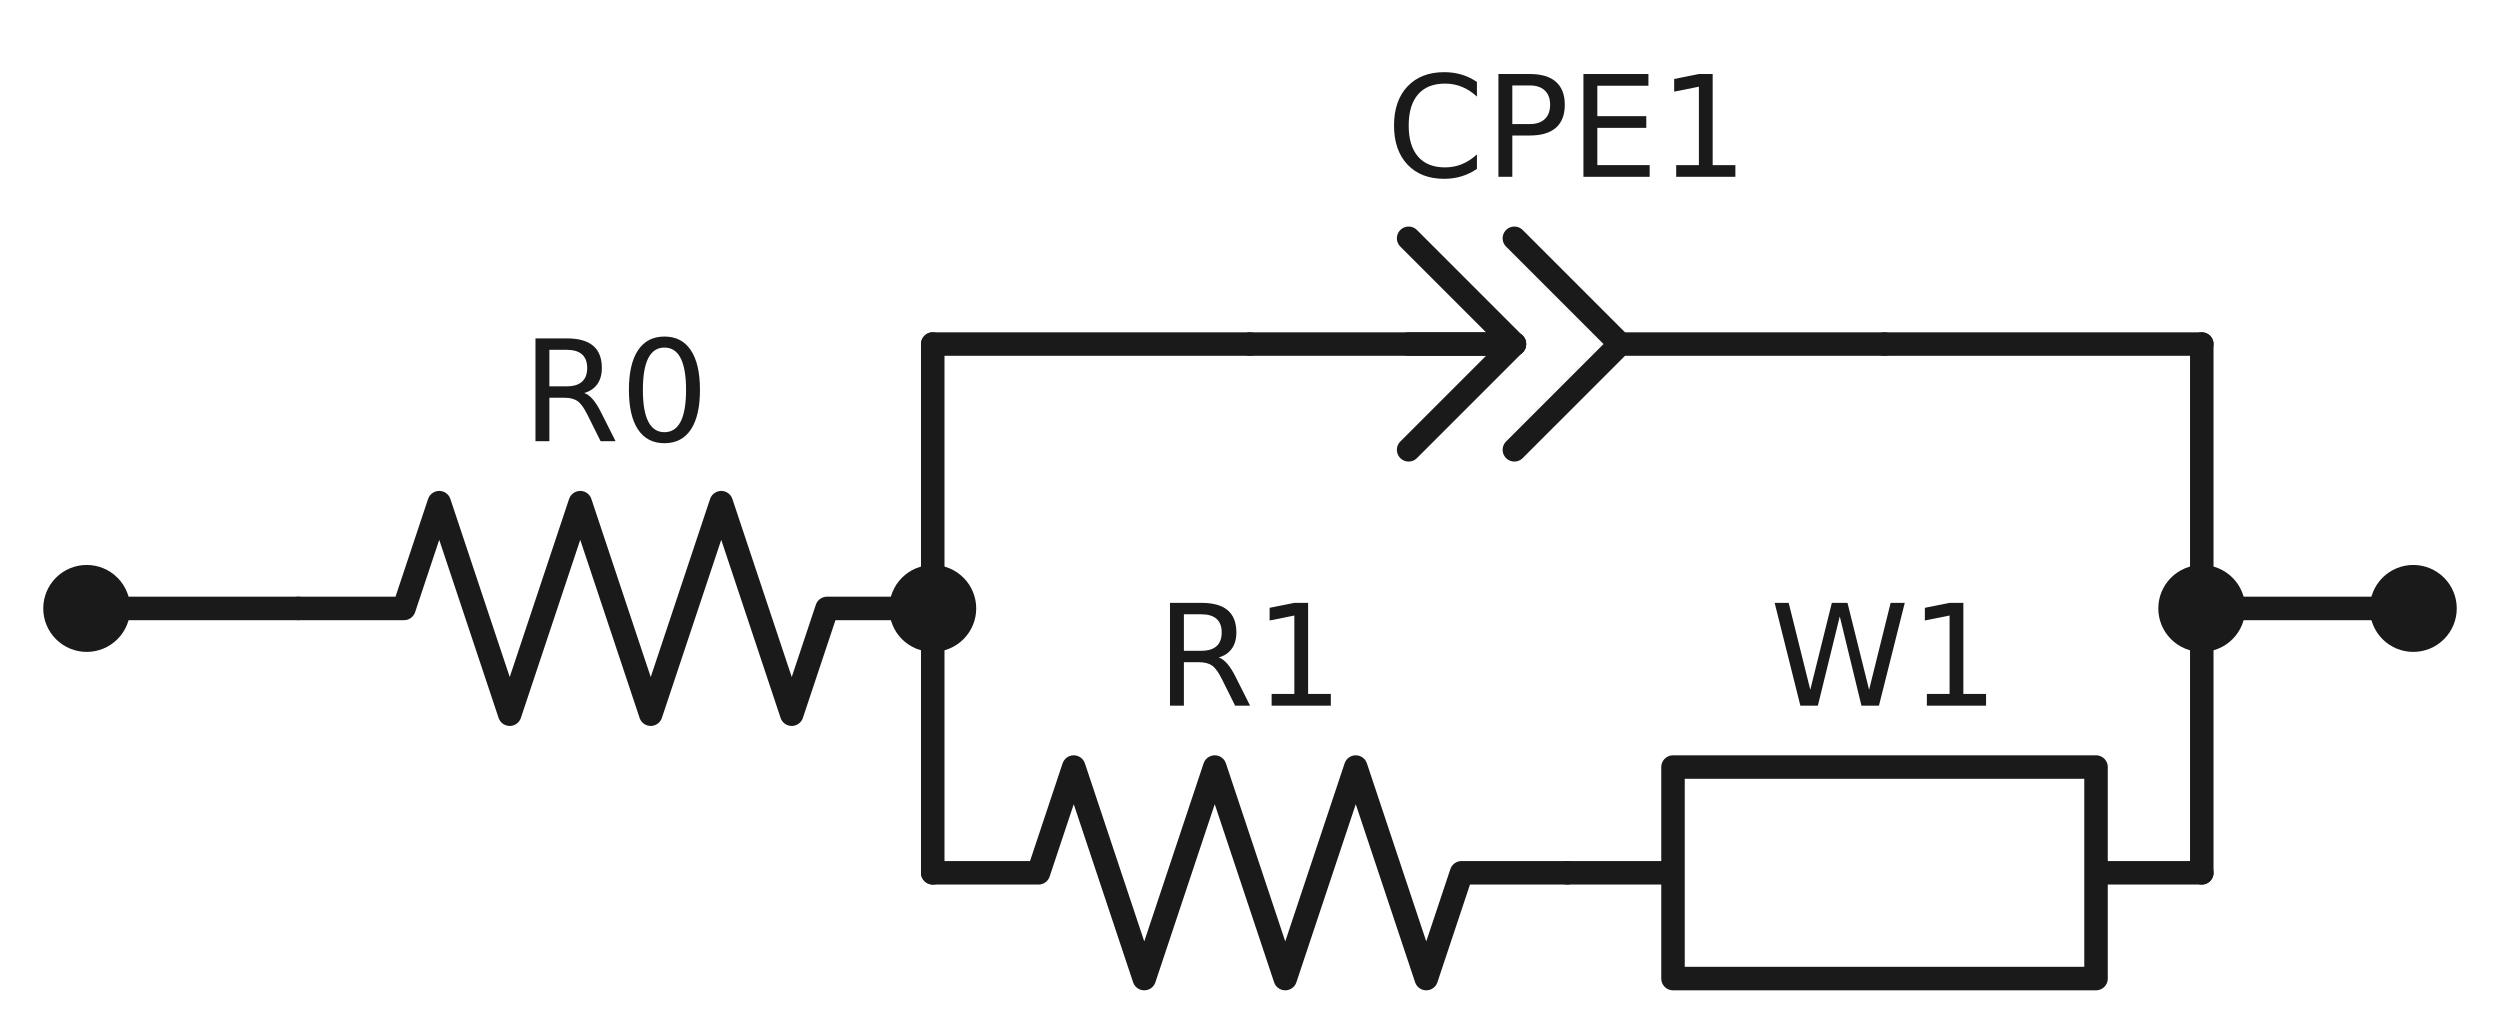
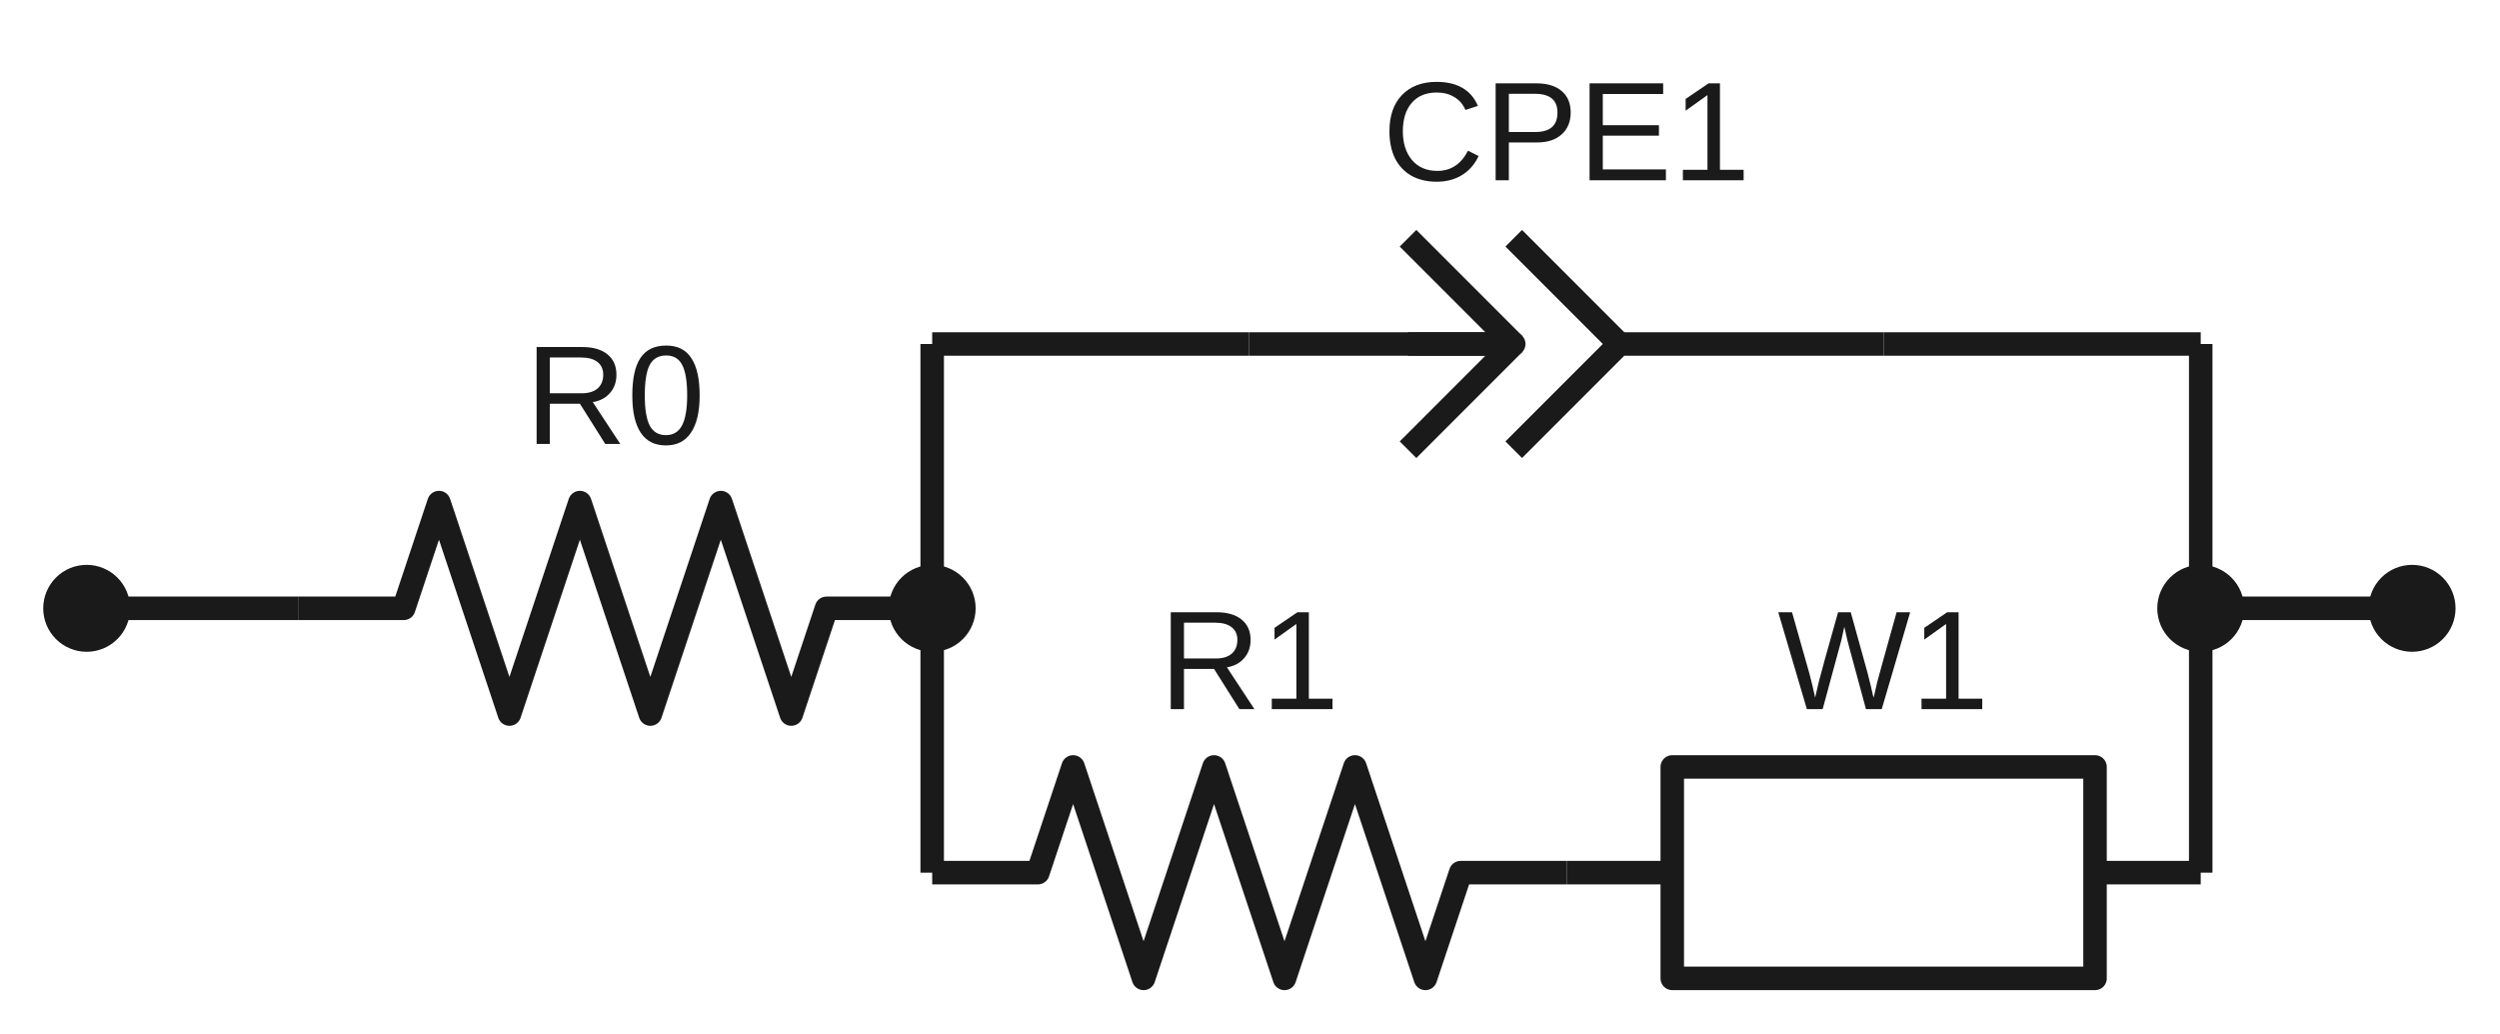
- <svg xmlns="http://www.w3.org/2000/svg" xmlns:xlink="http://www.w3.org/1999/xlink" width="212.76pt" height="87.96pt" viewBox="0 0 212.76 87.96" version="1.1">
+ <svg xmlns="http://www.w3.org/2000/svg" width="212.8pt" height="87.96pt" version="1.1" viewBox="0 0 212.8 87.96">
  <defs>
    <style type="text/css">*{stroke-linejoin: round; stroke-linecap: butt}</style>
  </defs>
-   <g id="figure_1">
-     <g id="patch_1">
-       <path d="M 0 87.96  L 212.76 87.96  L 212.76 0  L 0 0  L 0 87.96  z " style="fill: none" />
-     </g>
-     <g id="axes_1">
-       <g id="line2d_1">
-         <path d="M 7.38 51.78  L 16.38 51.78  L 25.38 51.78  " clip-path="url(#p70423bcb8d)" style="fill: none; stroke: #1a1a1a; stroke-width: 2; stroke-linecap: round" />
-       </g>
-       <g id="line2d_2">
-         <path d="M 25.38 51.78  L 34.38 51.78  L 37.38 42.78  L 43.38 60.78  L 49.38 42.78  L 55.38 60.78  L 61.38 42.78  L 67.38 60.78  L 70.38 51.78  L 79.38 51.78  " clip-path="url(#p70423bcb8d)" style="fill: none; stroke: #1a1a1a; stroke-width: 2; stroke-linecap: round" />
-       </g>
-       <g id="line2d_3">
-         <path d="M 79.38 51.78  L 79.38 63.03  L 79.38 74.28  " clip-path="url(#p70423bcb8d)" style="fill: none; stroke: #1a1a1a; stroke-width: 2; stroke-linecap: round" />
-       </g>
-       <g id="line2d_4">
-         <path d="M 79.38 74.28  L 88.38 74.28  L 91.38 65.28  L 97.38 83.28  L 103.38 65.28  L 109.38 83.28  L 115.38 65.28  L 121.38 83.28  L 124.38 74.28  L 133.38 74.28  " clip-path="url(#p70423bcb8d)" style="fill: none; stroke: #1a1a1a; stroke-width: 2; stroke-linecap: round" />
-       </g>
-       <g id="line2d_5">
-         <path d="M 133.38 74.28  L 142.38 74.28  L 142.38 65.28  L 178.38 65.28  L 178.38 83.28  L 142.38 83.28  L 142.38 74.28  M 178.38 74.28  L 187.38 74.28  " clip-path="url(#p70423bcb8d)" style="fill: none; stroke: #1a1a1a; stroke-width: 2; stroke-linecap: round" />
-       </g>
-       <g id="line2d_6">
-         <path d="M 187.38 74.28  L 187.38 63.03  L 187.38 51.78  " clip-path="url(#p70423bcb8d)" style="fill: none; stroke: #1a1a1a; stroke-width: 2; stroke-linecap: round" />
-       </g>
-       <g id="line2d_7">
-         <path d="M 79.38 51.78  L 79.38 40.53  L 79.38 29.28  " clip-path="url(#p70423bcb8d)" style="fill: none; stroke: #1a1a1a; stroke-width: 2; stroke-linecap: round" />
-       </g>
-       <g id="line2d_8">
-         <path d="M 79.38 29.28  L 92.88 29.28  L 106.38 29.28  " clip-path="url(#p70423bcb8d)" style="fill: none; stroke: #1a1a1a; stroke-width: 2; stroke-linecap: round" />
-       </g>
-       <g id="line2d_9">
-         <path d="M 106.38 29.28  L 128.88 29.28  L 119.88 29.28  M 137.88 29.28  L 128.88 38.28  M 137.88 29.28  L 160.38 29.28  " clip-path="url(#p70423bcb8d)" style="fill: none; stroke: #1a1a1a; stroke-width: 2; stroke-linecap: round" />
-       </g>
-       <g id="line2d_10">
-         <path d="M 128.88 29.28  L 119.88 29.28  M 137.88 29.28  L 128.88 20.28  M 137.88 29.28  " clip-path="url(#p70423bcb8d)" style="fill: none; stroke: #1a1a1a; stroke-width: 2; stroke-linecap: round" />
-       </g>
-       <g id="line2d_11">
-         <path d="M 128.88 29.28  L 119.88 20.28  M 128.88 38.28  M 137.88 29.28  " clip-path="url(#p70423bcb8d)" style="fill: none; stroke: #1a1a1a; stroke-width: 2; stroke-linecap: round" />
-       </g>
-       <g id="line2d_12">
-         <path d="M 128.88 29.28  L 119.88 38.28  M 128.88 38.28  M 137.88 29.28  " clip-path="url(#p70423bcb8d)" style="fill: none; stroke: #1a1a1a; stroke-width: 2; stroke-linecap: round" />
-       </g>
-       <g id="line2d_13">
-         <path d="M 160.38 29.28  L 173.88 29.28  L 187.38 29.28  " clip-path="url(#p70423bcb8d)" style="fill: none; stroke: #1a1a1a; stroke-width: 2; stroke-linecap: round" />
-       </g>
-       <g id="line2d_14">
-         <path d="M 187.38 29.28  L 187.38 40.53  L 187.38 51.78  " clip-path="url(#p70423bcb8d)" style="fill: none; stroke: #1a1a1a; stroke-width: 2; stroke-linecap: round" />
-       </g>
-       <g id="line2d_15">
-         <path d="M 187.38 51.78  L 196.38 51.78  L 205.38 51.78  " clip-path="url(#p70423bcb8d)" style="fill: none; stroke: #1a1a1a; stroke-width: 2; stroke-linecap: round" />
-       </g>
-       <g id="text_1">
-         <g style="fill: #1a1a1a" transform="translate(44.39344 37.54781) scale(0.12 -0.12)">
-           <defs>
-             <path id="DejaVuSans-35" d="M 2841 2188  Q 3044 2119 3236 1894  Q 3428 1669 3622 1275  L 4263 0  L 3584 0  L 2988 1197  Q 2756 1666 2539 1819  Q 2322 1972 1947 1972  L 1259 1972  L 1259 0  L 628 0  L 628 4666  L 2053 4666  Q 2853 4666 3247 4331  Q 3641 3997 3641 3322  Q 3641 2881 3436 2590  Q 3231 2300 2841 2188  z M 1259 4147  L 1259 2491  L 2053 2491  Q 2509 2491 2742 2702  Q 2975 2913 2975 3322  Q 2975 3731 2742 3939  Q 2509 4147 2053 4147  L 1259 4147  z " transform="scale(0.015625)" />
-             <path id="DejaVuSans-13" d="M 2034 4250  Q 1547 4250 1301 3770  Q 1056 3291 1056 2328  Q 1056 1369 1301 889  Q 1547 409 2034 409  Q 2525 409 2770 889  Q 3016 1369 3016 2328  Q 3016 3291 2770 3770  Q 2525 4250 2034 4250  z M 2034 4750  Q 2819 4750 3233 4129  Q 3647 3509 3647 2328  Q 3647 1150 3233 529  Q 2819 -91 2034 -91  Q 1250 -91 836 529  Q 422 1150 422 2328  Q 422 3509 836 4129  Q 1250 4750 2034 4750  z " transform="scale(0.015625)" />
-           </defs>
-           <use xlink:href="#DejaVuSans-35" />
-           <use xlink:href="#DejaVuSans-13" transform="translate(69.48438 0)" />
-         </g>
-       </g>
-       <g id="text_2">
-         <g style="fill: #1a1a1a" transform="translate(98.39344 60.05438) scale(0.12 -0.12)">
-           <defs>
-             <path id="DejaVuSans-14" d="M 794 531  L 1825 531  L 1825 4091  L 703 3866  L 703 4441  L 1819 4666  L 2450 4666  L 2450 531  L 3481 531  L 3481 0  L 794 0  L 794 531  z " transform="scale(0.015625)" />
-           </defs>
-           <use xlink:href="#DejaVuSans-35" />
-           <use xlink:href="#DejaVuSans-14" transform="translate(69.48438 0)" />
-         </g>
-       </g>
-       <g id="text_3">
-         <g style="fill: #1a1a1a" transform="translate(150.63 60.05438) scale(0.12 -0.12)">
-           <defs>
-             <path id="DejaVuSans-3a" d="M 213 4666  L 850 4666  L 1831 722  L 2809 4666  L 3519 4666  L 4500 722  L 5478 4666  L 6119 4666  L 4947 0  L 4153 0  L 3169 4050  L 2175 0  L 1381 0  L 213 4666  z " transform="scale(0.015625)" />
-           </defs>
-           <use xlink:href="#DejaVuSans-3a" />
-           <use xlink:href="#DejaVuSans-14" transform="translate(98.875 0)" />
-         </g>
-       </g>
-       <g id="text_4">
-         <g style="fill: #1a1a1a" transform="translate(117.9638 15.04781) scale(0.12 -0.12)">
-           <defs>
-             <path id="DejaVuSans-26" d="M 4122 4306  L 4122 3641  Q 3803 3938 3442 4084  Q 3081 4231 2675 4231  Q 1875 4231 1450 3742  Q 1025 3253 1025 2328  Q 1025 1406 1450 917  Q 1875 428 2675 428  Q 3081 428 3442 575  Q 3803 722 4122 1019  L 4122 359  Q 3791 134 3420 21  Q 3050 -91 2638 -91  Q 1578 -91 968 557  Q 359 1206 359 2328  Q 359 3453 968 4101  Q 1578 4750 2638 4750  Q 3056 4750 3426 4639  Q 3797 4528 4122 4306  z " transform="scale(0.015625)" />
-             <path id="DejaVuSans-33" d="M 1259 4147  L 1259 2394  L 2053 2394  Q 2494 2394 2734 2622  Q 2975 2850 2975 3272  Q 2975 3691 2734 3919  Q 2494 4147 2053 4147  L 1259 4147  z M 628 4666  L 2053 4666  Q 2838 4666 3239 4311  Q 3641 3956 3641 3272  Q 3641 2581 3239 2228  Q 2838 1875 2053 1875  L 1259 1875  L 1259 0  L 628 0  L 628 4666  z " transform="scale(0.015625)" />
-             <path id="DejaVuSans-28" d="M 628 4666  L 3578 4666  L 3578 4134  L 1259 4134  L 1259 2753  L 3481 2753  L 3481 2222  L 1259 2222  L 1259 531  L 3634 531  L 3634 0  L 628 0  L 628 4666  z " transform="scale(0.015625)" />
-           </defs>
-           <use xlink:href="#DejaVuSans-26" />
-           <use xlink:href="#DejaVuSans-33" transform="translate(69.82812 0)" />
-           <use xlink:href="#DejaVuSans-28" transform="translate(130.125 0)" />
-           <use xlink:href="#DejaVuSans-14" transform="translate(193.3125 0)" />
-         </g>
-       </g>
-       <g id="patch_2">
-         <path d="M 7.38 54.48  C 8.096 54.48 8.783 54.196 9.289 53.689  C 9.796 53.183 10.08 52.496 10.08 51.78  C 10.08 51.064 9.796 50.377 9.289 49.871  C 8.783 49.364 8.096 49.08 7.38 49.08  C 6.664 49.08 5.977 49.364 5.471 49.871  C 4.964 50.377 4.68 51.064 4.68 51.78  C 4.68 52.496 4.964 53.183 5.471 53.689  C 5.977 54.196 6.664 54.48 7.38 54.48  z " clip-path="url(#p70423bcb8d)" style="fill: #1a1a1a; stroke: #1a1a1a; stroke-width: 2; stroke-linejoin: miter" />
-       </g>
-       <g id="patch_3">
-         <path d="M 79.38 54.48  C 80.096 54.48 80.783 54.196 81.289 53.689  C 81.796 53.183 82.08 52.496 82.08 51.78  C 82.08 51.064 81.796 50.377 81.289 49.871  C 80.783 49.364 80.096 49.08 79.38 49.08  C 78.664 49.08 77.977 49.364 77.471 49.871  C 76.964 50.377 76.68 51.064 76.68 51.78  C 76.68 52.496 76.964 53.183 77.471 53.689  C 77.977 54.196 78.664 54.48 79.38 54.48  z " clip-path="url(#p70423bcb8d)" style="fill: #1a1a1a; stroke: #1a1a1a; stroke-width: 2; stroke-linejoin: miter" />
-       </g>
-       <g id="patch_4">
-         <path d="M 187.38 54.48  C 188.096 54.48 188.783 54.196 189.289 53.689  C 189.796 53.183 190.08 52.496 190.08 51.78  C 190.08 51.064 189.796 50.377 189.289 49.871  C 188.783 49.364 188.096 49.08 187.38 49.08  C 186.664 49.08 185.977 49.364 185.471 49.871  C 184.964 50.377 184.68 51.064 184.68 51.78  C 184.68 52.496 184.964 53.183 185.471 53.689  C 185.977 54.196 186.664 54.48 187.38 54.48  z " clip-path="url(#p70423bcb8d)" style="fill: #1a1a1a; stroke: #1a1a1a; stroke-width: 2; stroke-linejoin: miter" />
-       </g>
-       <g id="patch_5">
-         <path d="M 205.38 54.48  C 206.096 54.48 206.783 54.196 207.289 53.689  C 207.796 53.183 208.08 52.496 208.08 51.78  C 208.08 51.064 207.796 50.377 207.289 49.871  C 206.783 49.364 206.096 49.08 205.38 49.08  C 204.664 49.08 203.977 49.364 203.471 49.871  C 202.964 50.377 202.68 51.064 202.68 51.78  C 202.68 52.496 202.964 53.183 203.471 53.689  C 203.977 54.196 204.664 54.48 205.38 54.48  z " clip-path="url(#p70423bcb8d)" style="fill: #1a1a1a; stroke: #1a1a1a; stroke-width: 2; stroke-linejoin: miter" />
-       </g>
-     </g>
-   </g>
-   <defs>
-     <clipPath id="p70423bcb8d">
-       <rect x="0" y="0" width="212.76" height="87.96" />
-     </clipPath>
-   </defs>
+   <path d="m0 87.96h212.8v-87.96h-212.8v87.96z" fill="none" />
+   <path d="m7.38 51.78h9 9" fill="none" stroke="#1a1a1a" stroke-linecap="round" stroke-width="2" />
+   <path d="m25.38 51.78h9l3-9 6 18 6-18 6 18 6-18 6 18 3-9h9" fill="none" stroke="#1a1a1a" stroke-linecap="round" stroke-width="2" />
+   <path d="m79.38 51.78v11.25 11.25" fill="none" stroke="#1a1a1a" stroke-linecap="round" stroke-width="2" />
+   <path d="m79.38 74.28h9l3-9 6 18 6-18 6 18 6-18 6 18 3-9h9" fill="none" stroke="#1a1a1a" stroke-linecap="round" stroke-width="2" />
+   <path d="m133.4 74.28h9v-9h36v18h-36v-9m36 0h9" fill="none" stroke="#1a1a1a" stroke-linecap="round" stroke-width="2" />
+   <path d="m187.4 74.28v-11.25-11.25" fill="none" stroke="#1a1a1a" stroke-linecap="round" stroke-width="2" />
+   <path d="m79.38 51.78v-11.25-11.25" fill="none" stroke="#1a1a1a" stroke-linecap="round" stroke-width="2" />
+   <path d="m79.38 29.28h13.5 13.5" fill="none" stroke="#1a1a1a" stroke-linecap="round" stroke-width="2" />
+   <path d="m106.4 29.28h22.5-9m18 0-9 9m9-9h22.5" fill="none" stroke="#1a1a1a" stroke-linecap="round" stroke-width="2" />
+   <path d="m128.9 29.28h-9m18 0-9-9m9 9" fill="none" stroke="#1a1a1a" stroke-linecap="round" stroke-width="2" />
+   <path d="m128.9 29.28-9-9m9 18m9-9" fill="none" stroke="#1a1a1a" stroke-linecap="round" stroke-width="2" />
+   <path d="m128.9 29.28-9 9m9 0m9-9" fill="none" stroke="#1a1a1a" stroke-linecap="round" stroke-width="2" />
+   <path d="m160.4 29.28h13.5 13.5" fill="none" stroke="#1a1a1a" stroke-linecap="round" stroke-width="2" />
+   <path d="m187.4 29.28v11.25 11.25" fill="none" stroke="#1a1a1a" stroke-linecap="round" stroke-width="2" />
+   <path d="m187.4 51.78h9 9" fill="none" stroke="#1a1a1a" stroke-linecap="round" stroke-width="2" />
+   <text transform="rotate(-0 52.38 37.79)" x="52.38" y="37.789" fill="#1a1a1a" font-family="'Arial', sans-serif" font-size="12px" text-anchor="middle">R0</text>
+   <text transform="rotate(-0 106.4 60.36)" x="106.38" y="60.362" fill="#1a1a1a" font-family="'Arial', sans-serif" font-size="12px" text-anchor="middle">R1</text>
+   <text transform="rotate(-0 160.4 60.36)" x="160.38" y="60.362" fill="#1a1a1a" font-family="'Arial', sans-serif" font-size="12px" text-anchor="middle">W1</text>
+   <text transform="rotate(-0 133.4 15.34)" x="133.38" y="15.344" fill="#1a1a1a" font-family="'Arial', sans-serif" font-size="12px" text-anchor="middle">CPE1</text>
+   <path d="m7.38 54.48c0.716 0 1.403-0.284 1.909-0.791 0.506-0.506 0.791-1.193 0.791-1.909s-0.284-1.403-0.791-1.909c-0.506-0.506-1.193-0.791-1.909-0.791s-1.403 0.284-1.909 0.791c-0.506 0.506-0.791 1.193-0.791 1.909s0.284 1.403 0.791 1.909c0.506 0.506 1.193 0.791 1.909 0.791z" fill="#1a1a1a" stroke="#1a1a1a" stroke-width="2" />
+   <path d="m79.38 54.48c0.716 0 1.403-0.284 1.909-0.791 0.506-0.506 0.791-1.193 0.791-1.909s-0.284-1.403-0.791-1.909c-0.506-0.506-1.193-0.791-1.909-0.791s-1.403 0.284-1.909 0.791c-0.506 0.506-0.791 1.193-0.791 1.909s0.284 1.403 0.791 1.909c0.506 0.506 1.193 0.791 1.909 0.791z" fill="#1a1a1a" stroke="#1a1a1a" stroke-width="2" />
+   <path d="m187.4 54.48c0.716 0 1.403-0.284 1.909-0.791 0.506-0.506 0.791-1.193 0.791-1.909s-0.284-1.403-0.791-1.909c-0.506-0.506-1.193-0.791-1.909-0.791s-1.403 0.284-1.909 0.791c-0.506 0.506-0.791 1.193-0.791 1.909s0.284 1.403 0.791 1.909c0.506 0.506 1.193 0.791 1.909 0.791z" fill="#1a1a1a" stroke="#1a1a1a" stroke-width="2" />
+   <path d="m205.4 54.48c0.716 0 1.403-0.284 1.909-0.791 0.506-0.506 0.791-1.193 0.791-1.909s-0.284-1.403-0.791-1.909c-0.506-0.506-1.193-0.791-1.909-0.791s-1.403 0.284-1.909 0.791c-0.506 0.506-0.791 1.193-0.791 1.909s0.284 1.403 0.791 1.909c0.506 0.506 1.193 0.791 1.909 0.791z" fill="#1a1a1a" stroke="#1a1a1a" stroke-width="2" />
</svg>
